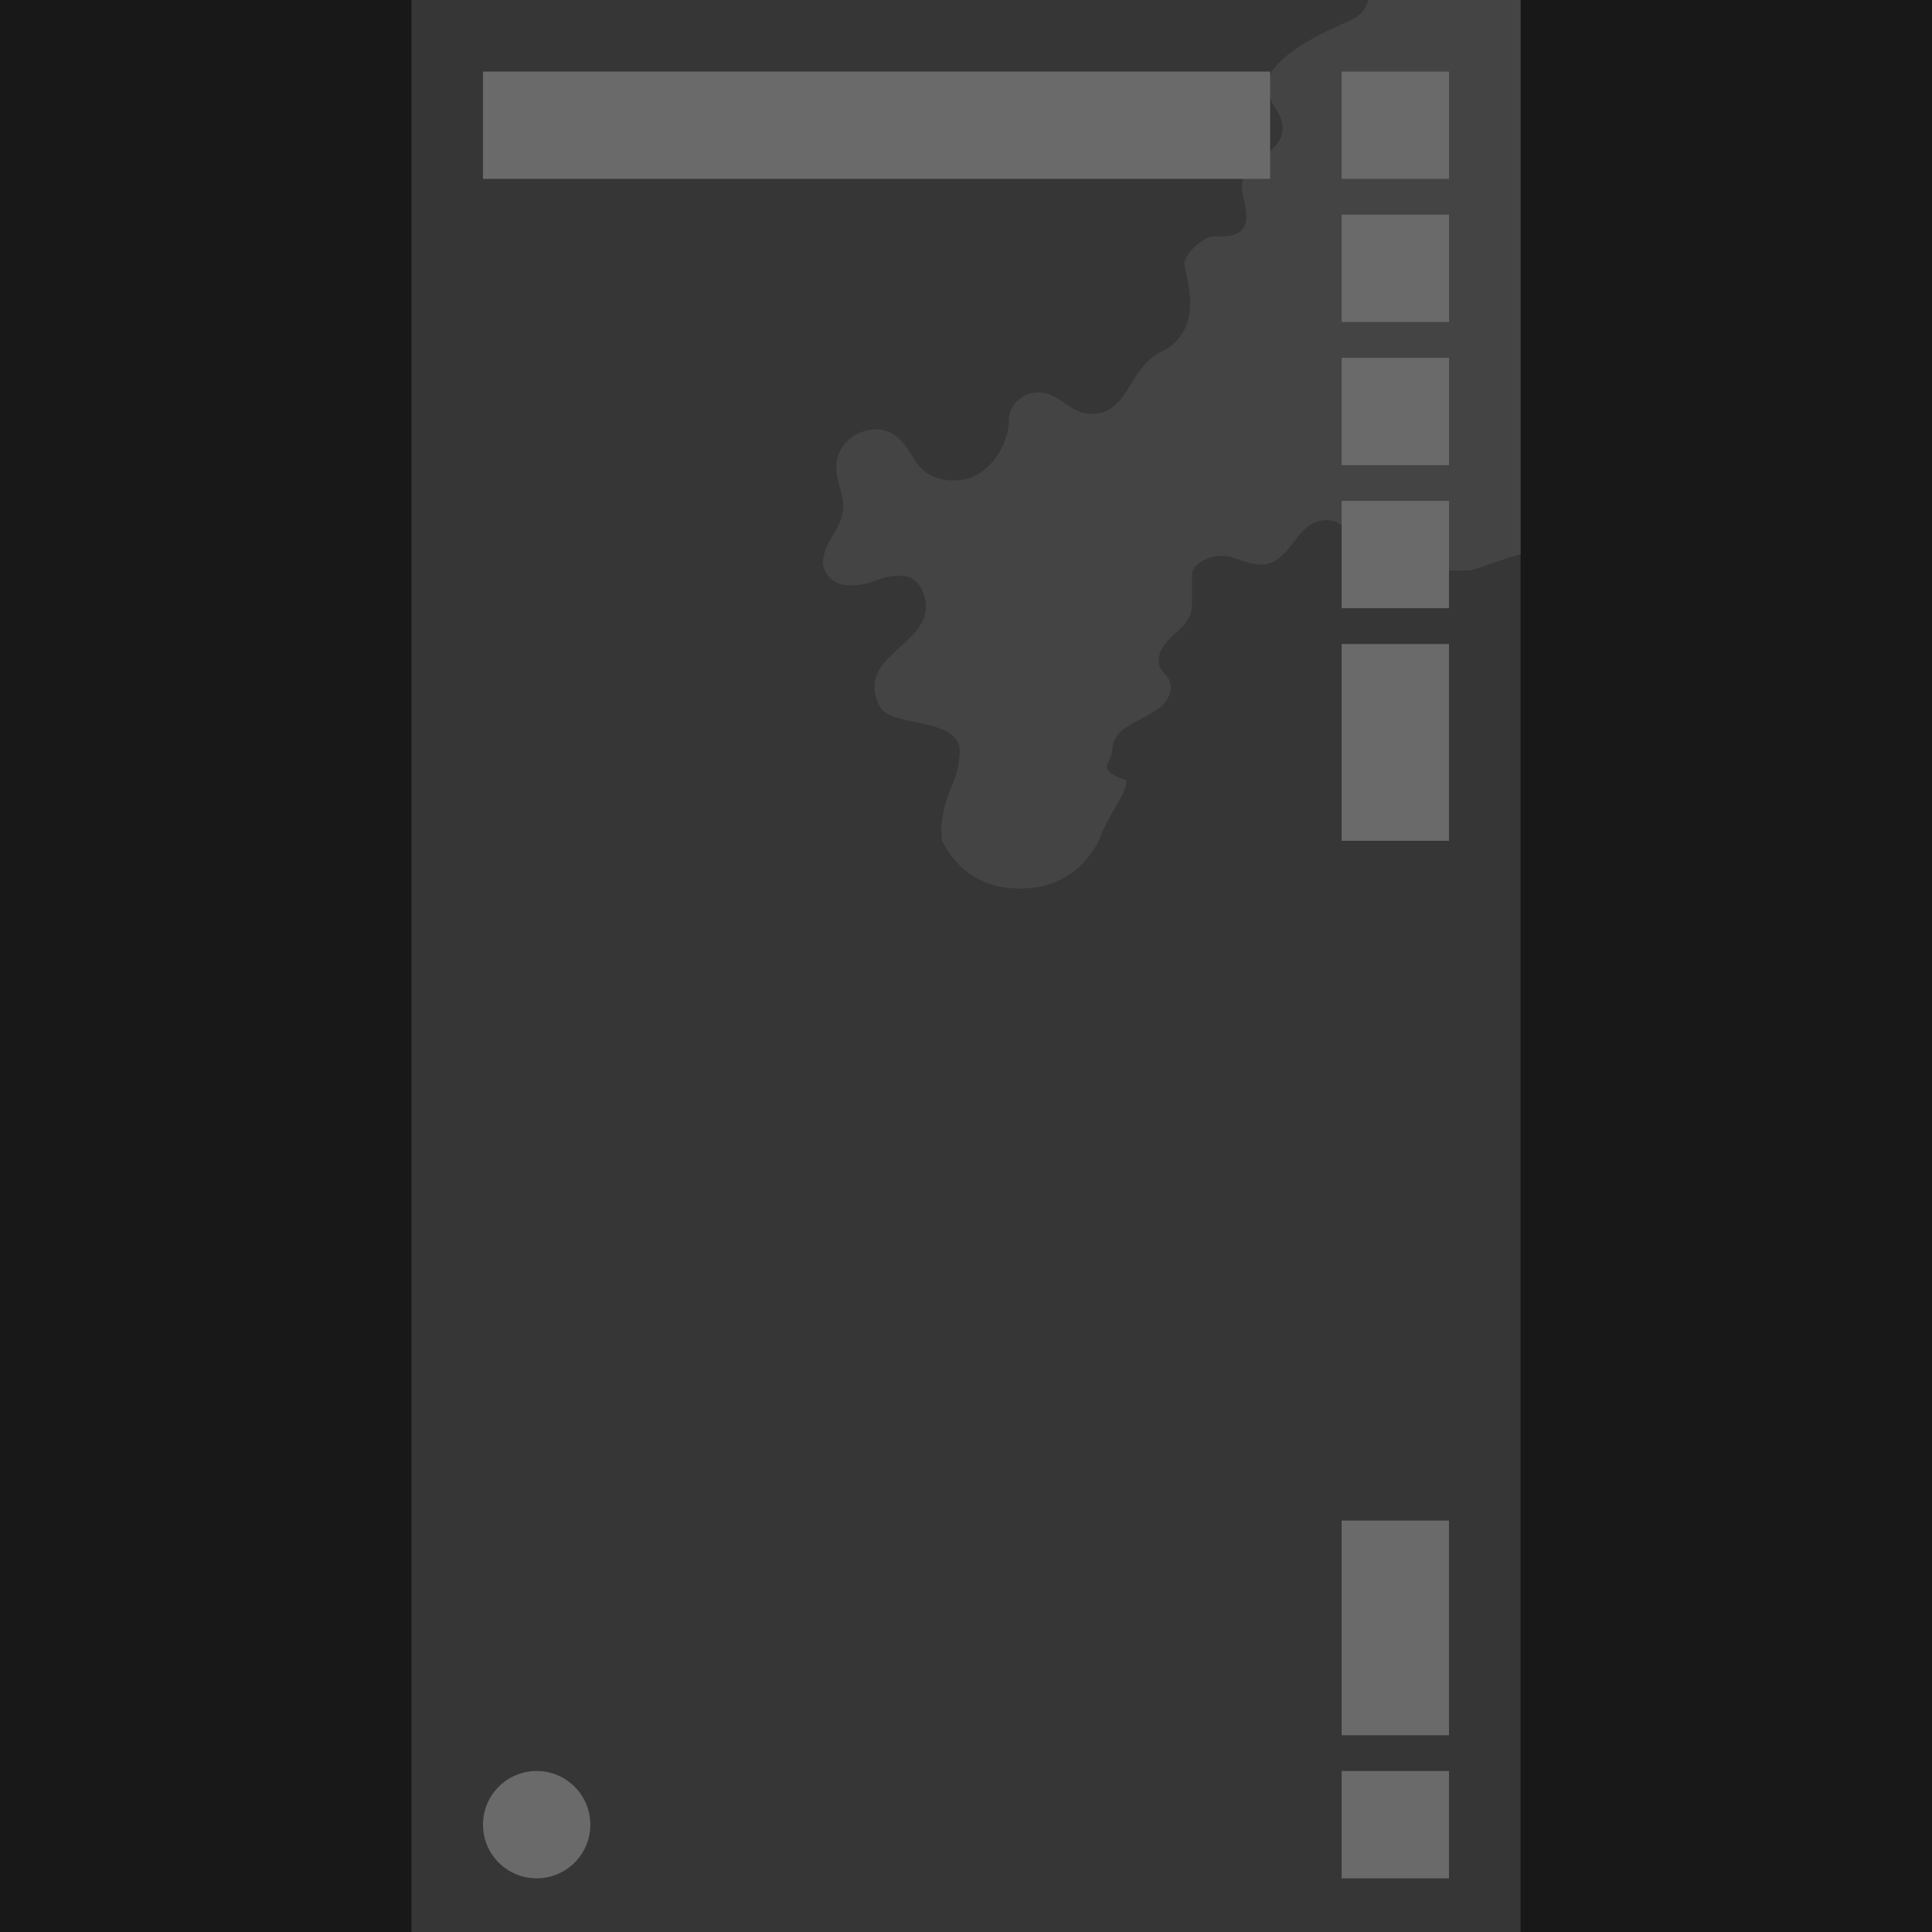
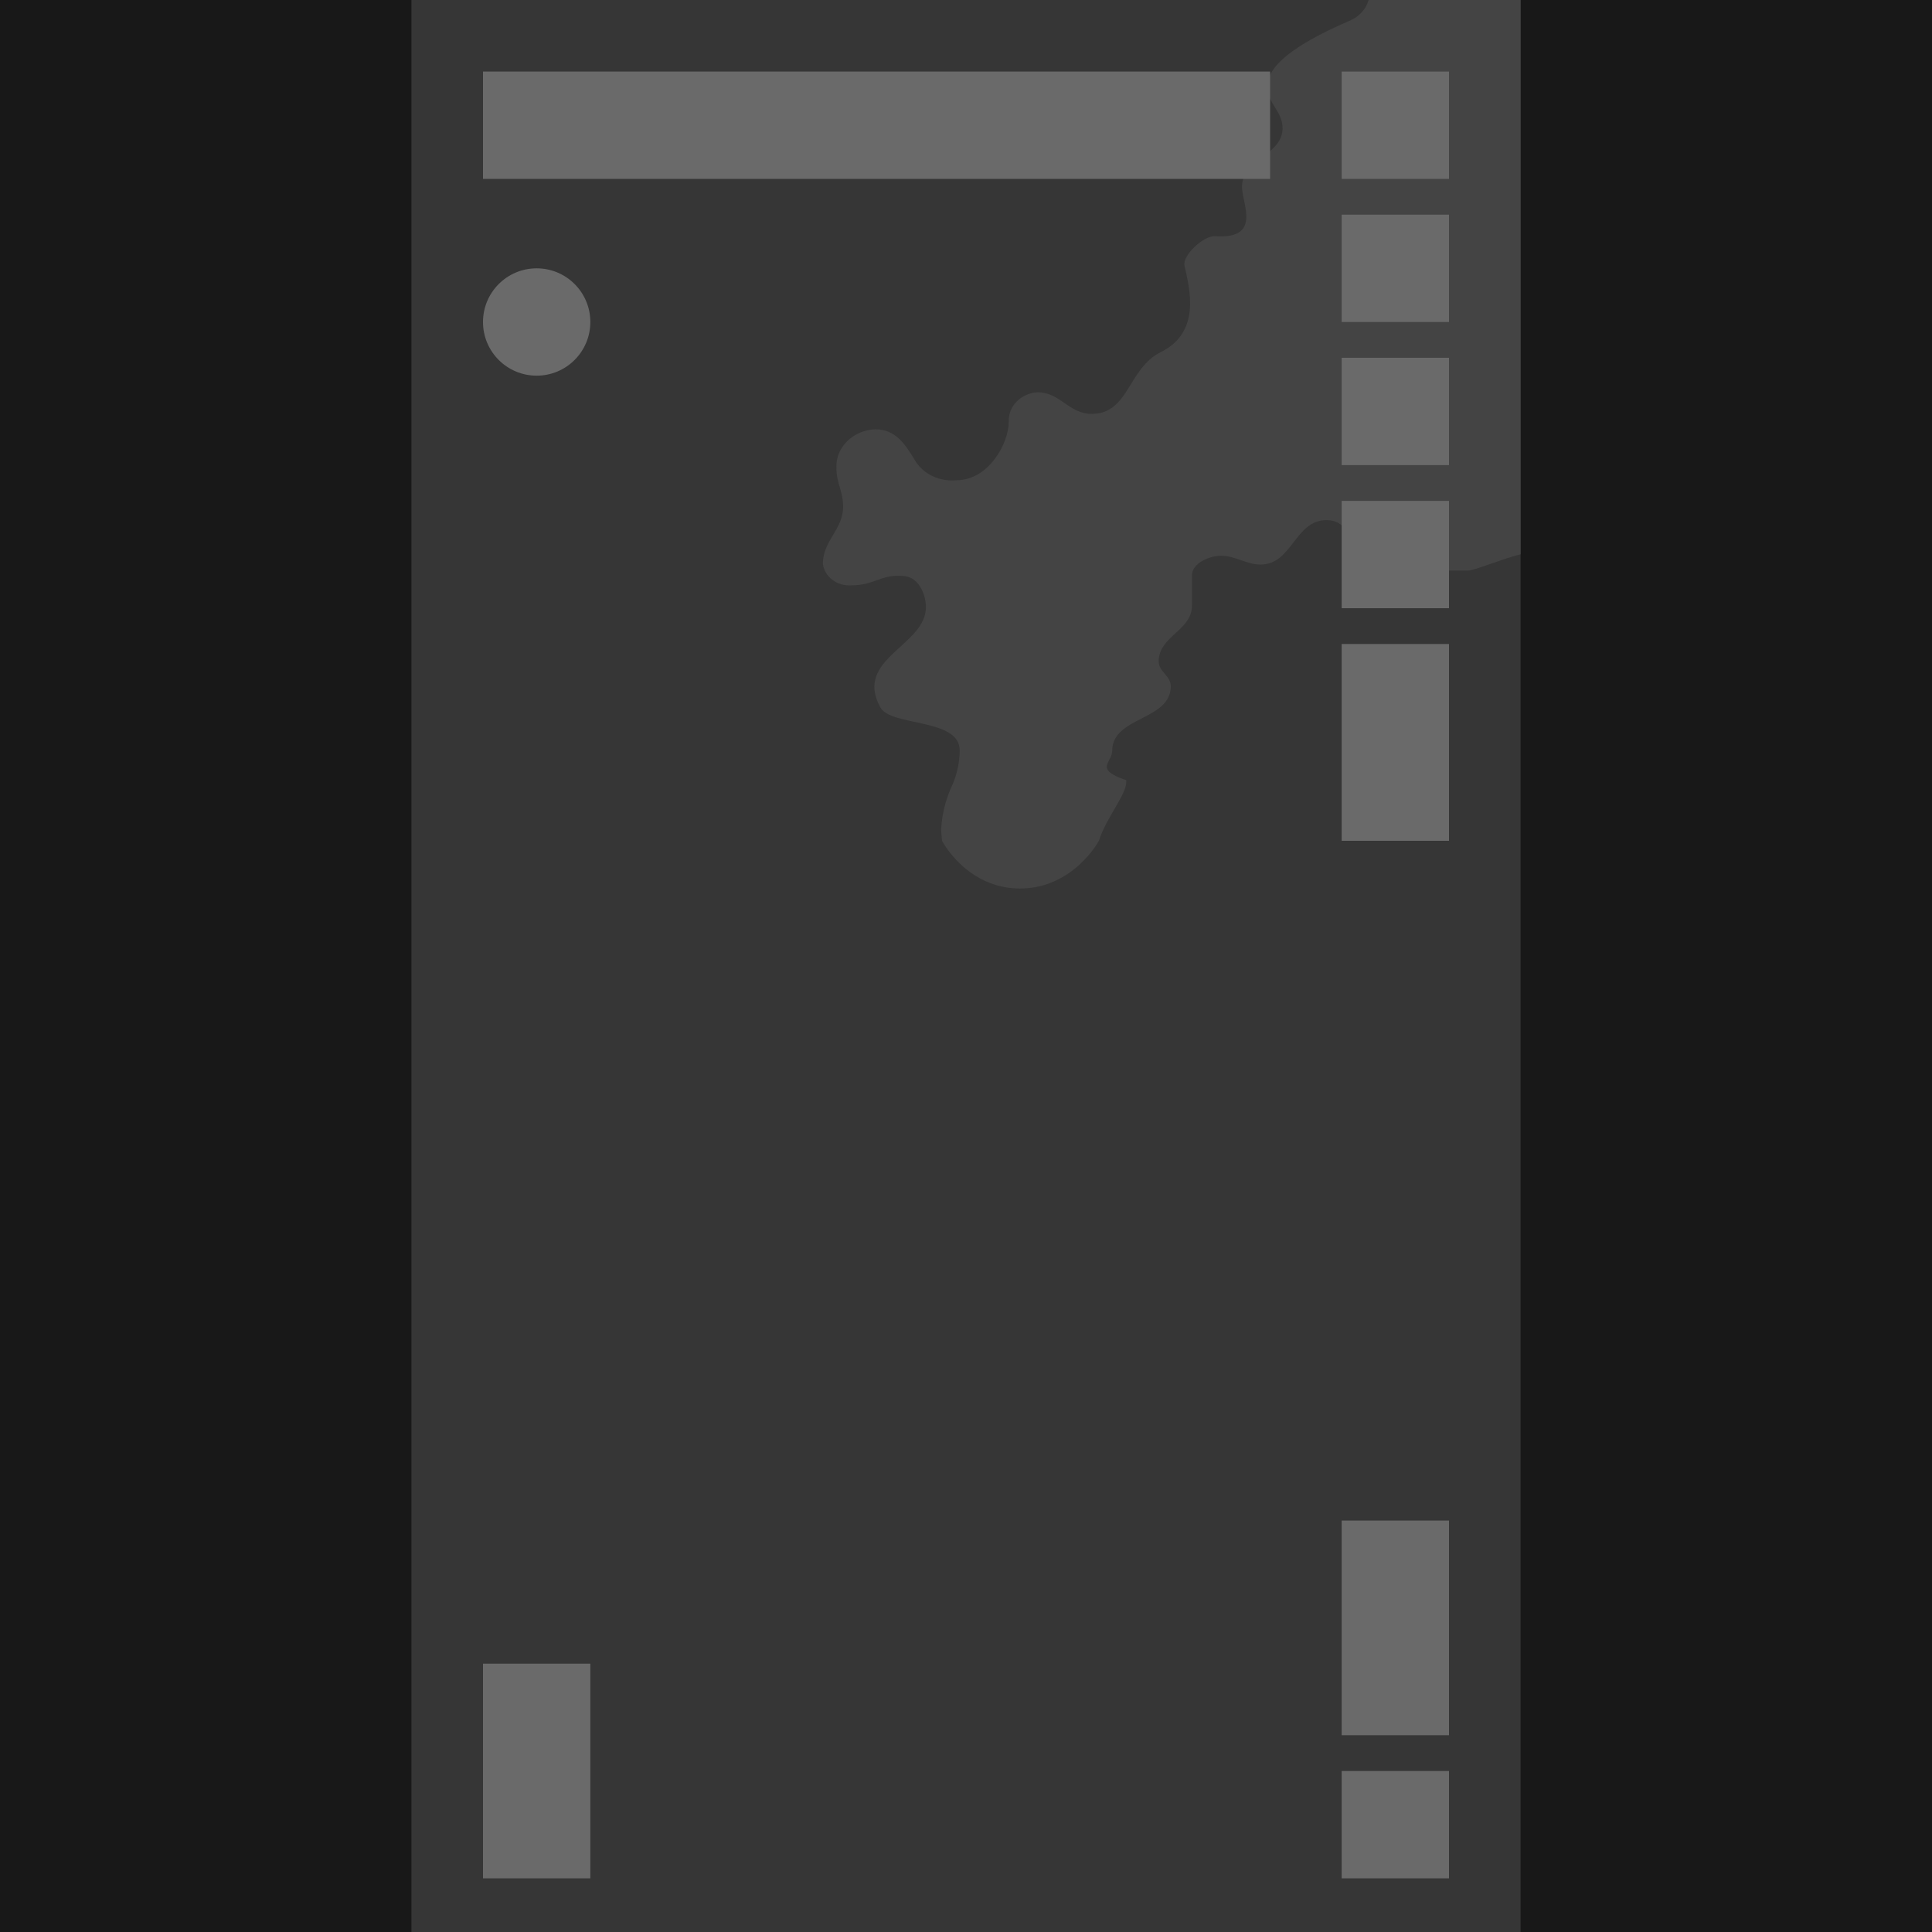
- <svg xmlns="http://www.w3.org/2000/svg" width="108px" height="108px" viewBox="0 0 108 108" version="1.1">
-   <g stroke="none" stroke-width="1" fill="none" fill-rule="evenodd">
-     <g transform="translate(-1196, -746)">
-       <g transform="translate(1196, 517)">
-         <g transform="translate(0, 229)">
-           <rect fill="#181818" fill-rule="nonzero" x="0" y="0" width="108" height="108" />
-           <rect fill="#363636" fill-rule="nonzero" x="23" y="0" width="62" height="108" />
-           <path d="M76.503,-2.13162821e-14 C76.368,0.495 76.001,0.91 75.5,1.135 C73.118,2.164 70.844,3.429 70.844,4.833 C70.844,5.779 71.696,6.212 71.696,7.164 C71.696,8.502 69.922,8.854 69.512,9.967 C69.456,10.12 69.428,10.281 69.428,10.442 C69.428,11.396 70.563,13.38 67.918,13.205 C67.281,13.167 66.092,14.275 66.214,14.849 C66.5,16.143 67.16,18.558 64.891,19.681 C63.043,20.594 63.12,23.136 61.019,23.136 C59.745,23.136 59.271,21.927 57.998,21.927 C57.066,21.987 56.355,22.712 56.391,23.565 C56.391,24.798 55.257,26.847 53.461,26.847 C52.549,26.934 51.665,26.53 51.194,25.811 C50.627,24.883 50.109,23.999 48.926,23.999 C47.675,24.049 46.704,25.015 46.755,26.159 C46.755,26.998 47.131,27.473 47.131,28.316 C47.131,29.612 46,30.214 46,31.512 C46.087,32.246 46.8,32.783 47.605,32.72 C48.904,32.72 49.24,32.079 50.531,32.2 C51.455,32.286 51.762,33.388 51.762,33.929 C51.762,36.109 47.716,36.811 49.209,39.539 C49.813,40.637 53.65,40.121 53.65,41.958 C53.641,42.598 53.508,43.231 53.259,43.829 C52.876,44.63 52.657,45.488 52.612,46.36 C52.612,46.473 52.631,46.708 52.66,47 C53.578,48.778 55.031,49.668 57.018,49.668 C59.006,49.668 60.476,48.778 61.429,47 C61.824,45.734 62.959,44.432 62.959,43.71 L62.959,43.613 C61.122,43 62.171,42.621 62.171,41.981 C62.171,40.037 65.448,40.296 65.448,38.355 C65.448,37.771 64.772,37.555 64.772,36.974 C64.772,35.547 66.632,35.267 66.632,33.843 L66.632,32.158 C66.632,31.512 67.558,31.067 68.267,31.067 C69.068,31.067 69.663,31.559 70.468,31.559 C72.24,31.559 72.378,29.075 74.152,29.075 C75.475,29.075 75.453,30.501 76.42,31.28 C77.403,31.869 78.596,32.089 79.751,31.893 L82.065,31.893 C82.445,31.893 83.839,31.28 85,30.986 L85,-2.13162821e-14 L76.503,-2.13162821e-14 Z" fill="#444444" fill-rule="nonzero" />
-           <rect fill="#6A6A6A" x="27" y="4" width="44" height="6" />
-           <rect fill="#6A6A6A" x="75" y="4" width="6" height="6" />
-           <rect fill="#6A6A6A" x="75" y="12" width="6" height="6" />
-           <rect fill="#6A6A6A" x="75" y="20" width="6" height="6" />
-           <rect fill="#6A6A6A" x="75" y="28" width="6" height="6" />
-           <rect fill="#6A6A6A" x="75" y="85" width="6" height="12" />
-           <rect fill="#6A6A6A" x="75" y="99" width="6" height="6" />
-           <rect fill="#6A6A6A" x="27" y="99" width="6" height="6" rx="3" />
-           <rect fill="#6A6A6A" x="75" y="36" width="6" height="11" />
-         </g>
-       </g>
-     </g>
+ <svg xmlns="http://www.w3.org/2000/svg" width="108" height="108" viewBox="0 0 108 108" fill="none">
+   <g id="thumbnail/map/mobile-1" clip-path="url(#clip0_707_764)">
+     <rect id="Background" width="108" height="108" fill="#181818" />
+     <rect id="Shape Copy 2" x="23" width="62" height="108" fill="#363636" />
+     <path id="Path 2" d="M76.503 0C76.368 0.495 76.001 0.91 75.5 1.135C73.118 2.164 70.844 3.429 70.844 4.833C70.844 5.779 71.696 6.212 71.696 7.164C71.696 8.502 69.922 8.854 69.512 9.967C69.456 10.12 69.428 10.281 69.428 10.442C69.428 11.396 70.563 13.38 67.918 13.205C67.281 13.167 66.092 14.275 66.214 14.849C66.5 16.143 67.159 18.558 64.891 19.681C63.043 20.594 63.12 23.136 61.019 23.136C59.745 23.136 59.271 21.927 57.998 21.927C57.066 21.987 56.355 22.712 56.391 23.566C56.391 24.797 55.257 26.847 53.461 26.847C52.549 26.934 51.665 26.53 51.194 25.811C50.627 24.883 50.109 23.998 48.926 23.998C47.675 24.049 46.704 25.015 46.755 26.159C46.755 26.998 47.131 27.473 47.131 28.316C47.131 29.612 46 30.214 46 31.512C46.087 32.246 46.8 32.783 47.605 32.72C48.904 32.72 49.24 32.079 50.531 32.2C51.455 32.286 51.762 33.389 51.762 33.929C51.762 36.109 47.715 36.811 49.209 39.539C49.813 40.636 53.65 40.121 53.65 41.958C53.641 42.598 53.508 43.231 53.259 43.829C52.876 44.63 52.657 45.488 52.612 46.361C52.612 46.473 52.631 46.708 52.66 47C52.66 47 54.037 49.668 57.018 49.668C60 49.668 61.429 47 61.429 47C61.824 45.734 62.959 44.432 62.959 43.71V43.613C61.122 43 62.171 42.621 62.171 41.981C62.171 40.037 65.448 40.296 65.448 38.355C65.448 37.771 64.772 37.555 64.772 36.974C64.772 35.547 66.632 35.267 66.632 33.843V32.158C66.632 31.512 67.558 31.067 68.267 31.067C69.068 31.067 69.663 31.559 70.468 31.559C72.24 31.559 72.378 29.075 74.152 29.075C75.475 29.075 75.453 30.501 76.421 31.28C77.403 31.869 78.596 32.089 79.751 31.893H82.065C82.445 31.893 83.839 31.28 85 30.986V0H76.503Z" fill="#444444" />
+     <rect id="Rectangle" x="27" y="4" width="44" height="6" fill="#6A6A6A" />
+     <rect id="Rectangle Copy" x="75" y="4" width="6" height="6" fill="#6A6A6A" />
+     <rect id="Rectangle Copy 12" x="75" y="12" width="6" height="6" fill="#6A6A6A" />
+     <rect id="Rectangle Copy 17" x="75" y="20" width="6" height="6" fill="#6A6A6A" />
+     <rect id="Rectangle Copy 18" x="75" y="28" width="6" height="6" fill="#6A6A6A" />
+     <rect id="Rectangle Copy 13" x="75" y="85" width="6" height="12" fill="#6A6A6A" />
+     <rect id="Rectangle Copy 20" x="27" y="93" width="6" height="12" fill="#6A6A6A" />
+     <rect id="Rectangle Copy 14" x="75" y="99" width="6" height="6" fill="#6A6A6A" />
+     <rect id="Rectangle Copy 19" x="27" y="15" width="6" height="6" rx="3" fill="#6A6A6A" />
+     <rect id="Rectangle Copy 15" x="75" y="36" width="6" height="11" fill="#6A6A6A" />
  </g>
+   <defs>
+     <clipPath id="clip0_707_764">
+       <rect width="108" height="108" fill="white" />
+     </clipPath>
+   </defs>
</svg>
